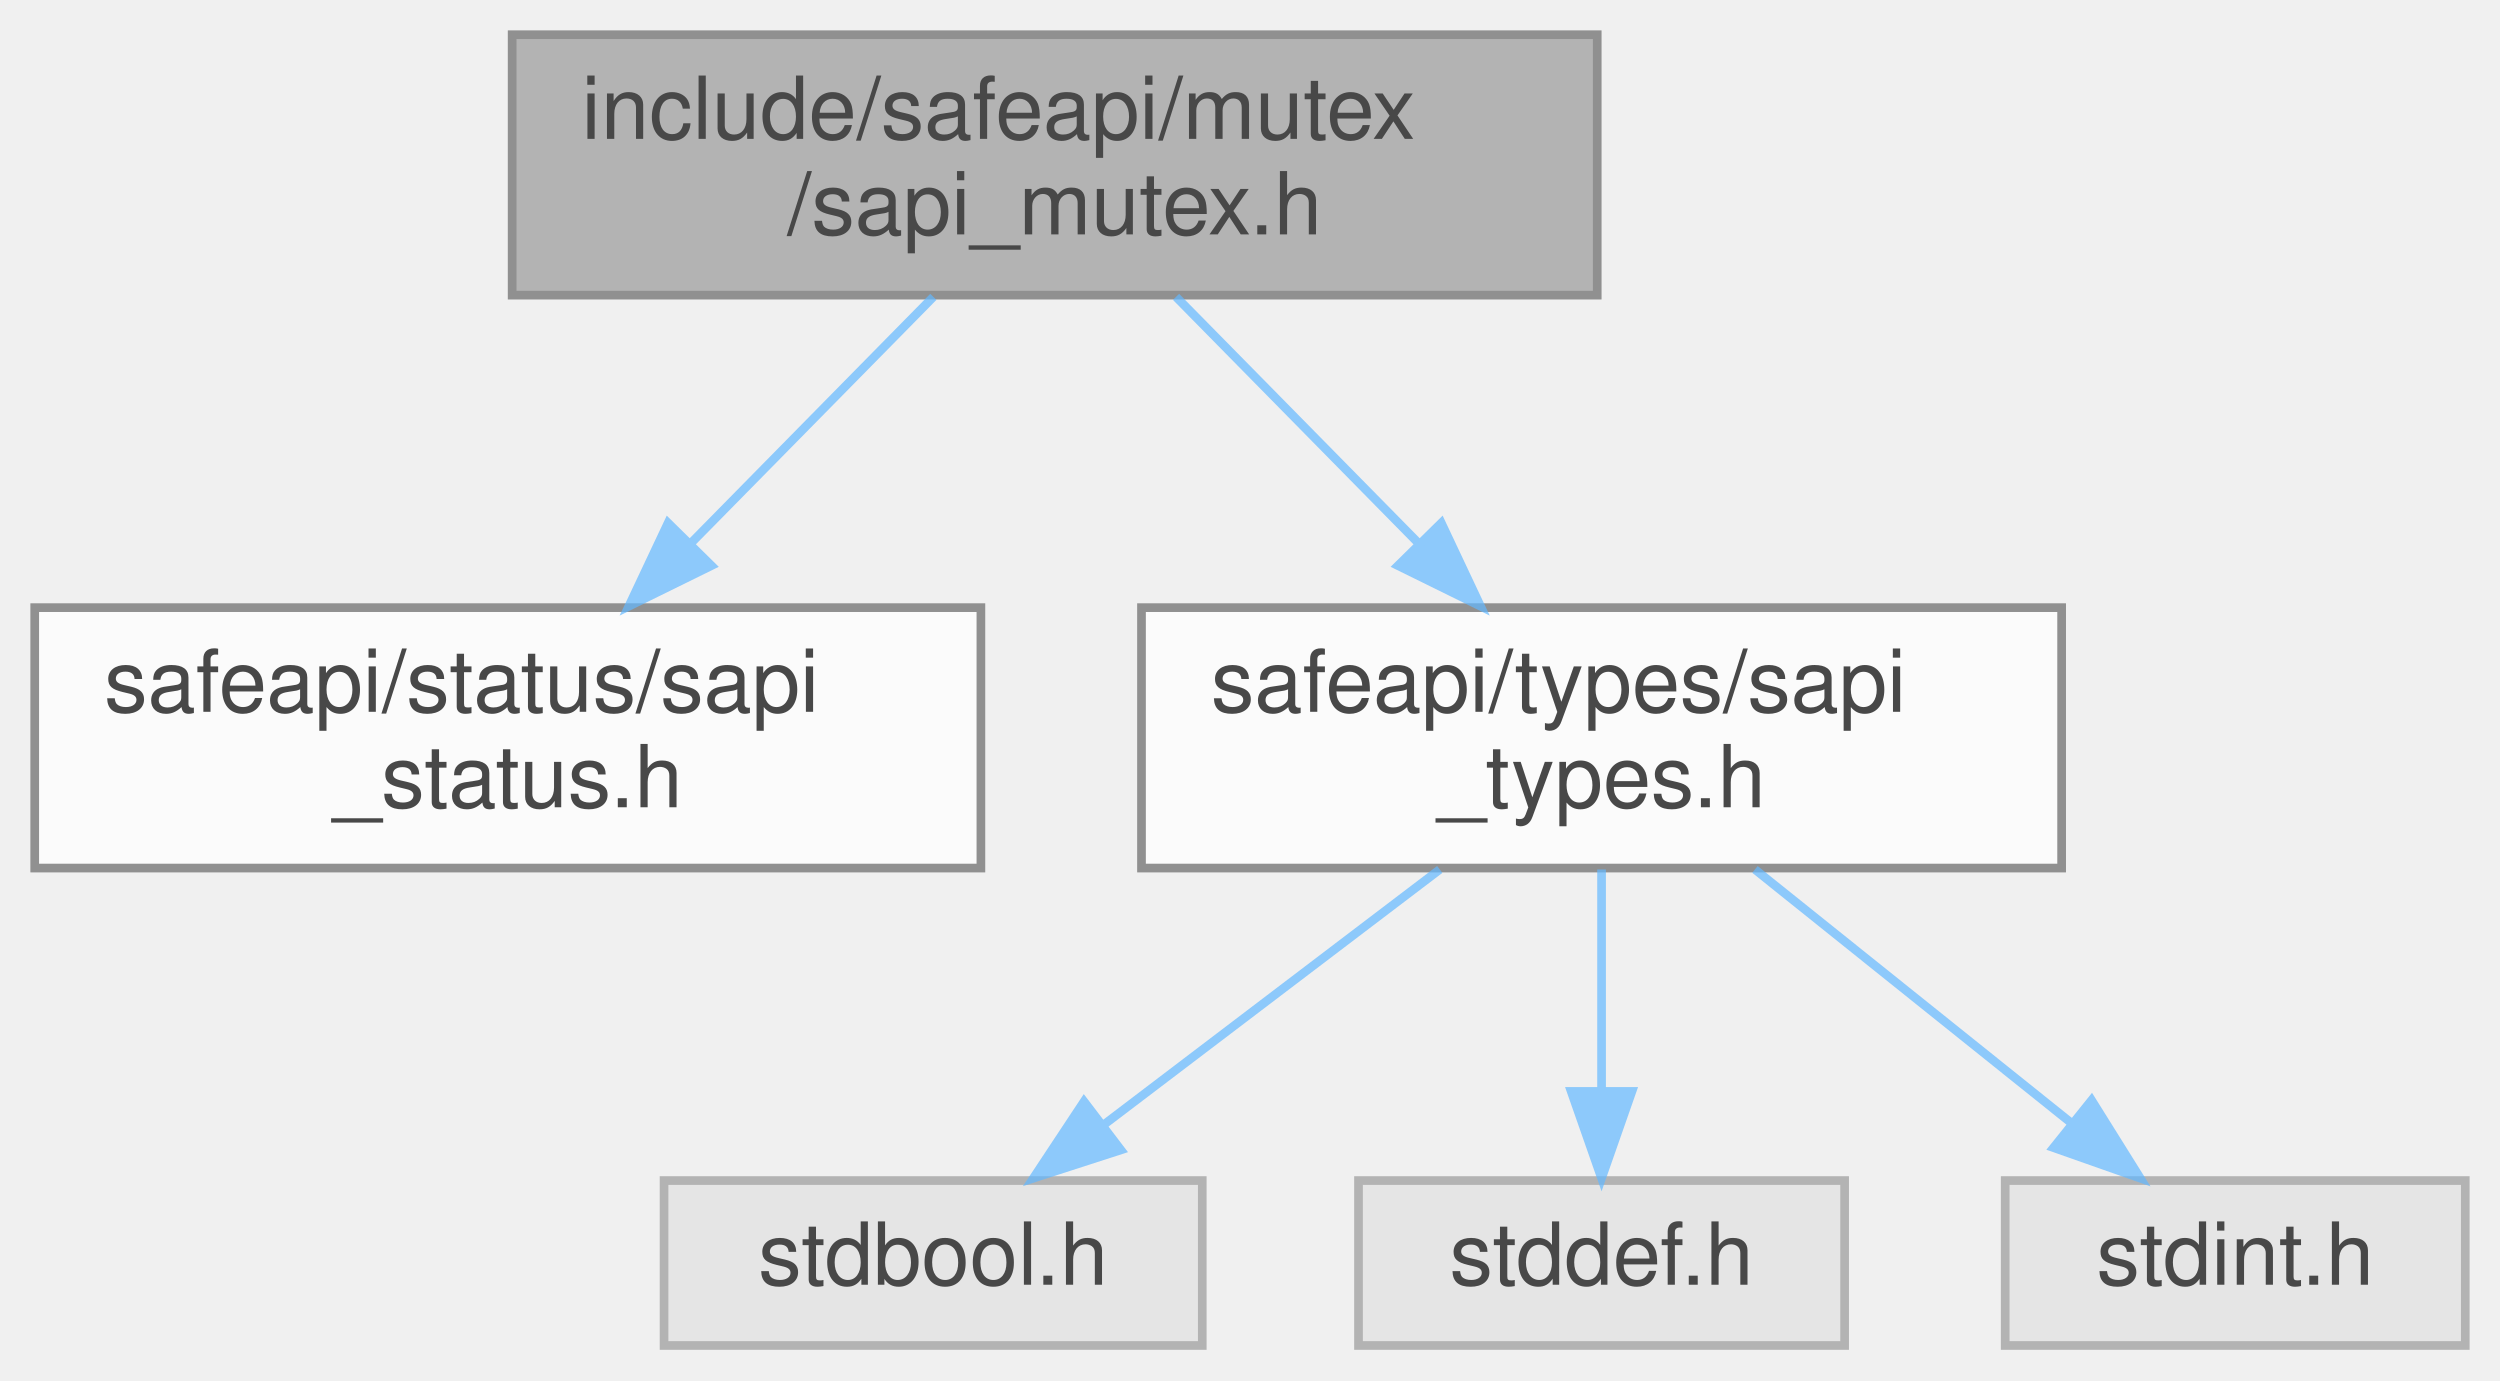
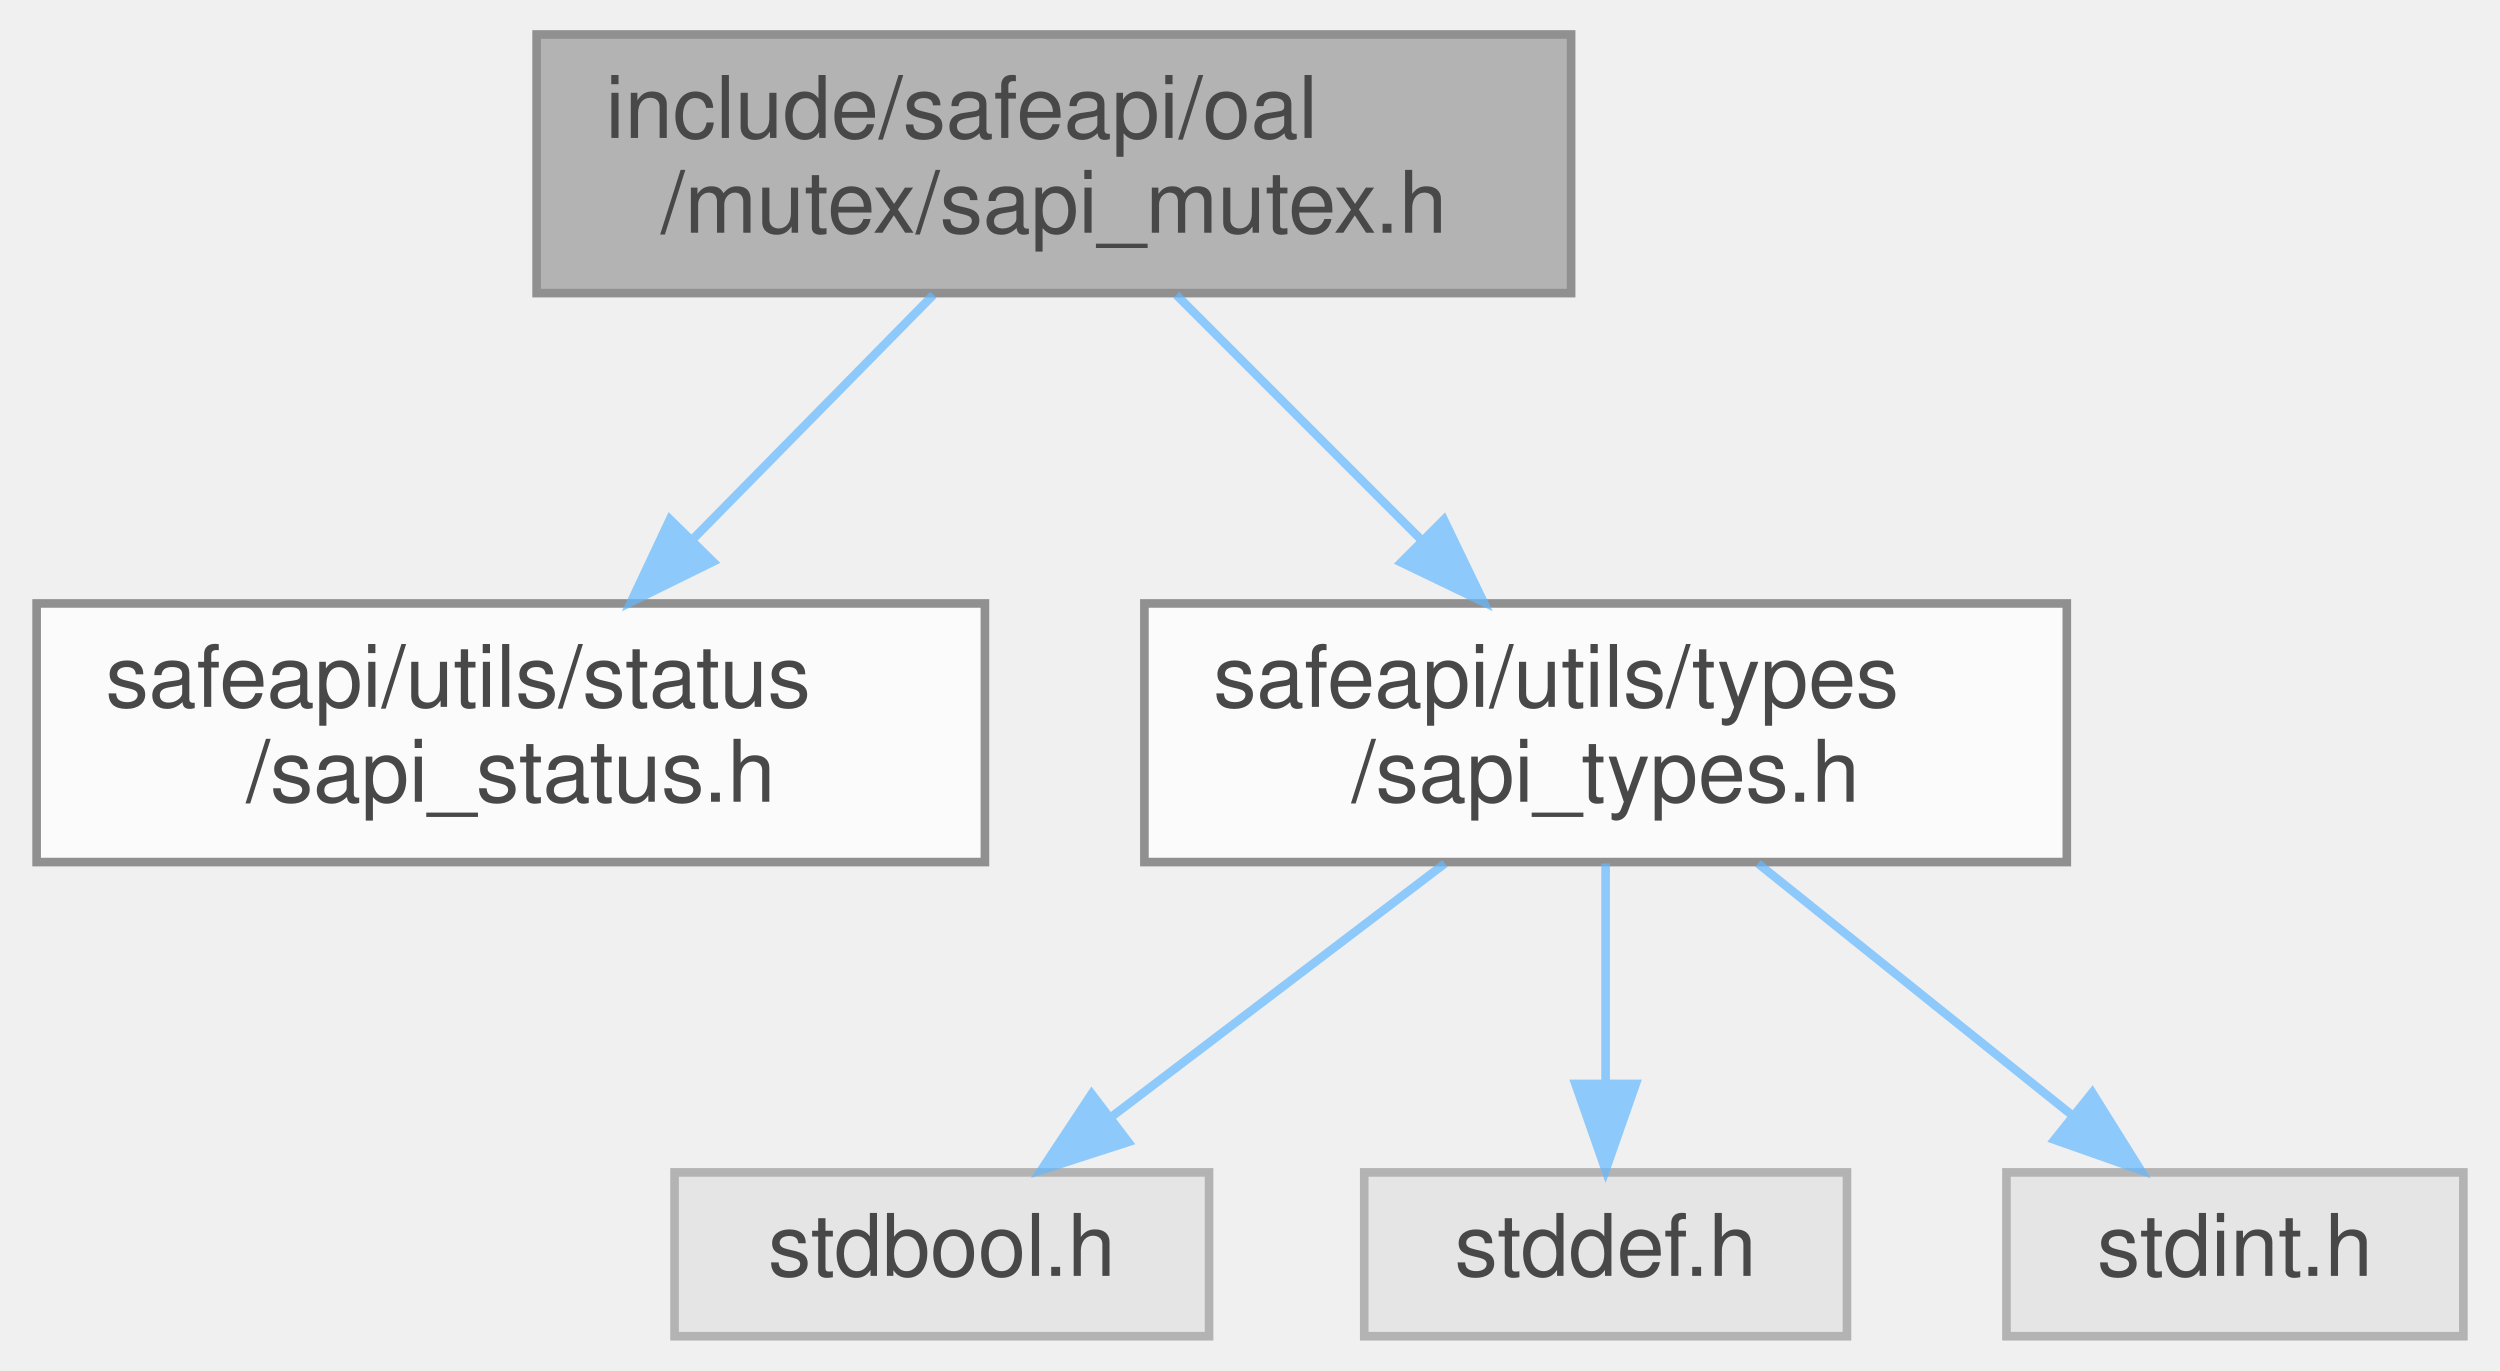
- <svg xmlns="http://www.w3.org/2000/svg" xmlns:xlink="http://www.w3.org/1999/xlink" width="288pt" height="159pt" viewBox="0.00 0.00 288.00 159.00">
+ <svg xmlns="http://www.w3.org/2000/svg" xmlns:xlink="http://www.w3.org/1999/xlink" width="290pt" height="159pt" viewBox="0.00 0.00 289.50 159.00">
  <svg id="main" version="1.1" xml:space="preserve">
    <style type="text/css">
.node, .edge {opacity: 0.7;}
.node.selected, .edge.selected {opacity: 1;}
.edge:hover path { stroke: red; }
.edge:hover polygon { stroke: red; fill: red; }
</style>
    <svg id="graph" class="graph">
      <g id="graph0" class="graph" transform="scale(1 1) rotate(0) translate(4 155)">
        <g id="Node000001" class="node">
          <g id="a_Node000001">
            <a xlink:title="OS Abstraction Layer - Mutual exclusion service.">
-               <polygon fill="#999999" stroke="#666666" points="180,-151 55,-151 55,-121 180,-121 180,-151" />
-               <text text-anchor="start" x="63" y="-139" font-family="Helvetica,sans-Serif" font-size="10.00">include/safeapi/mutex</text>
-               <text text-anchor="middle" x="117.5" y="-128" font-family="Helvetica,sans-Serif" font-size="10.00">/sapi_mutex.h</text>
+               <polygon fill="#999999" stroke="#666666" points="178,-151 58,-151 58,-121 178,-121 178,-151" />
+               <text text-anchor="start" x="66" y="-139" font-family="Helvetica,sans-Serif" font-size="10.00">include/safeapi/oal</text>
+               <text text-anchor="middle" x="118" y="-128" font-family="Helvetica,sans-Serif" font-size="10.00">/mutex/sapi_mutex.h</text>
            </a>
          </g>
        </g>
        <g id="Node000002" class="node">
          <g id="a_Node000002">
            <a xlink:href="sapi__status_8h.html" target="_top" xlink:title="Common status/error codes returned by every Safe API Framework function. Shared across all OS Abstrac...">
-               <polygon fill="white" stroke="#666666" points="109,-85 0,-85 0,-55 109,-55 109,-85" />
-               <text text-anchor="start" x="8" y="-73" font-family="Helvetica,sans-Serif" font-size="10.00">safeapi/status/sapi</text>
-               <text text-anchor="middle" x="54.5" y="-62" font-family="Helvetica,sans-Serif" font-size="10.00">_status.h</text>
+               <polygon fill="white" stroke="#666666" points="110,-85 0,-85 0,-55 110,-55 110,-85" />
+               <text text-anchor="start" x="8" y="-73" font-family="Helvetica,sans-Serif" font-size="10.00">safeapi/utils/status</text>
+               <text text-anchor="middle" x="55" y="-62" font-family="Helvetica,sans-Serif" font-size="10.00">/sapi_status.h</text>
            </a>
          </g>
        </g>
        <g id="edge1_Node000001_Node000002" class="edge">
          <g id="a_edge1_Node000001_Node000002">
            <a xlink:title=" ">
-               <path fill="none" stroke="#63b8ff" d="M103.52,-120.8C95.28,-112.43 84.7,-101.68 75.48,-92.31" />
-               <polygon fill="#63b8ff" stroke="#63b8ff" points="77.95,-89.84 68.44,-85.16 72.96,-94.75 77.95,-89.84" />
+               <path fill="none" stroke="#63b8ff" d="M104.02,-120.8C95.78,-112.43 85.2,-101.68 75.98,-92.31" />
+               <polygon fill="#63b8ff" stroke="#63b8ff" points="78.45,-89.84 68.94,-85.16 73.46,-94.75 78.45,-89.84" />
            </a>
          </g>
        </g>
        <g id="Node000003" class="node">
          <g id="a_Node000003">
            <a xlink:href="sapi__types_8h.html" target="_top" xlink:title="Common fixed-width types and the caller-owned-storage handle pattern used by every OAL service (see A...">
-               <polygon fill="white" stroke="#666666" points="233.5,-85 127.5,-85 127.5,-55 233.5,-55 233.5,-85" />
-               <text text-anchor="start" x="135.5" y="-73" font-family="Helvetica,sans-Serif" font-size="10.00">safeapi/types/sapi</text>
-               <text text-anchor="middle" x="180.5" y="-62" font-family="Helvetica,sans-Serif" font-size="10.00">_types.h</text>
+               <polygon fill="white" stroke="#666666" points="235.5,-85 128.5,-85 128.5,-55 235.5,-55 235.5,-85" />
+               <text text-anchor="start" x="136.5" y="-73" font-family="Helvetica,sans-Serif" font-size="10.00">safeapi/utils/types</text>
+               <text text-anchor="middle" x="182" y="-62" font-family="Helvetica,sans-Serif" font-size="10.00">/sapi_types.h</text>
            </a>
          </g>
        </g>
        <g id="edge2_Node000001_Node000003" class="edge">
          <g id="a_edge2_Node000001_Node000003">
            <a xlink:title=" ">
-               <path fill="none" stroke="#63b8ff" d="M131.48,-120.8C139.72,-112.43 150.3,-101.68 159.52,-92.31" />
-               <polygon fill="#63b8ff" stroke="#63b8ff" points="162.04,-94.75 166.56,-85.16 157.05,-89.84 162.04,-94.75" />
+               <path fill="none" stroke="#63b8ff" d="M132.2,-120.8C140.57,-112.43 151.32,-101.68 160.69,-92.31" />
+               <polygon fill="#63b8ff" stroke="#63b8ff" points="163.24,-94.71 167.84,-85.16 158.29,-89.76 163.24,-94.71" />
            </a>
          </g>
        </g>
        <g id="Node000004" class="node">
          <g id="a_Node000004">
            <a xlink:title=" ">
-               <polygon fill="#e0e0e0" stroke="#999999" points="134.5,-19 72.5,-19 72.5,0 134.5,0 134.5,-19" />
-               <text text-anchor="middle" x="103.5" y="-7" font-family="Helvetica,sans-Serif" font-size="10.00">stdbool.h</text>
+               <polygon fill="#e0e0e0" stroke="#999999" points="136,-19 74,-19 74,0 136,0 136,-19" />
+               <text text-anchor="middle" x="105" y="-7" font-family="Helvetica,sans-Serif" font-size="10.00">stdbool.h</text>
            </a>
          </g>
        </g>
        <g id="edge3_Node000003_Node000004" class="edge">
          <g id="a_edge3_Node000003_Node000004">
            <a xlink:title=" ">
-               <path fill="none" stroke="#63b8ff" d="M161.86,-54.84C150.11,-45.91 134.97,-34.41 123.05,-25.35" />
-               <polygon fill="#63b8ff" stroke="#63b8ff" points="125.12,-22.53 115.04,-19.27 120.88,-28.1 125.12,-22.53" />
+               <path fill="none" stroke="#63b8ff" d="M163.36,-54.84C151.61,-45.91 136.47,-34.41 124.55,-25.35" />
+               <polygon fill="#63b8ff" stroke="#63b8ff" points="126.62,-22.53 116.54,-19.27 122.38,-28.1 126.62,-22.53" />
            </a>
          </g>
        </g>
        <g id="Node000005" class="node">
          <g id="a_Node000005">
            <a xlink:title=" ">
-               <polygon fill="#e0e0e0" stroke="#999999" points="208.5,-19 152.5,-19 152.5,0 208.5,0 208.5,-19" />
-               <text text-anchor="middle" x="180.5" y="-7" font-family="Helvetica,sans-Serif" font-size="10.00">stddef.h</text>
+               <polygon fill="#e0e0e0" stroke="#999999" points="210,-19 154,-19 154,0 210,0 210,-19" />
+               <text text-anchor="middle" x="182" y="-7" font-family="Helvetica,sans-Serif" font-size="10.00">stddef.h</text>
            </a>
          </g>
        </g>
        <g id="edge4_Node000003_Node000005" class="edge">
          <g id="a_edge4_Node000003_Node000005">
            <a xlink:title=" ">
-               <path fill="none" stroke="#63b8ff" d="M180.5,-54.84C180.5,-47.21 180.5,-37.7 180.5,-29.45" />
-               <polygon fill="#63b8ff" stroke="#63b8ff" points="184,-29.27 180.5,-19.27 177,-29.27 184,-29.27" />
+               <path fill="none" stroke="#63b8ff" d="M182,-54.84C182,-47.21 182,-37.7 182,-29.45" />
+               <polygon fill="#63b8ff" stroke="#63b8ff" points="185.5,-29.27 182,-19.27 178.5,-29.27 185.5,-29.27" />
            </a>
          </g>
        </g>
        <g id="Node000006" class="node">
          <g id="a_Node000006">
            <a xlink:title=" ">
-               <polygon fill="#e0e0e0" stroke="#999999" points="280,-19 227,-19 227,0 280,0 280,-19" />
-               <text text-anchor="middle" x="253.5" y="-7" font-family="Helvetica,sans-Serif" font-size="10.00">stdint.h</text>
+               <polygon fill="#e0e0e0" stroke="#999999" points="281.5,-19 228.5,-19 228.5,0 281.5,0 281.5,-19" />
+               <text text-anchor="middle" x="255" y="-7" font-family="Helvetica,sans-Serif" font-size="10.00">stdint.h</text>
            </a>
          </g>
        </g>
        <g id="edge5_Node000003_Node000006" class="edge">
          <g id="a_edge5_Node000003_Node000006">
            <a xlink:title=" ">
-               <path fill="none" stroke="#63b8ff" d="M198.17,-54.84C209.2,-46 223.39,-34.63 234.63,-25.62" />
-               <polygon fill="#63b8ff" stroke="#63b8ff" points="236.95,-28.25 242.56,-19.27 232.57,-22.79 236.95,-28.25" />
+               <path fill="none" stroke="#63b8ff" d="M199.67,-54.84C210.7,-46 224.89,-34.63 236.13,-25.62" />
+               <polygon fill="#63b8ff" stroke="#63b8ff" points="238.45,-28.25 244.06,-19.27 234.07,-22.79 238.45,-28.25" />
            </a>
          </g>
        </g>
      </g>
    </svg>
  </svg>
  <style type="text/css">

[data-mouse-over-selected='false'] { opacity: 0.7; }
[data-mouse-over-selected='true']  { opacity: 1.0; }

</style>
</svg>
